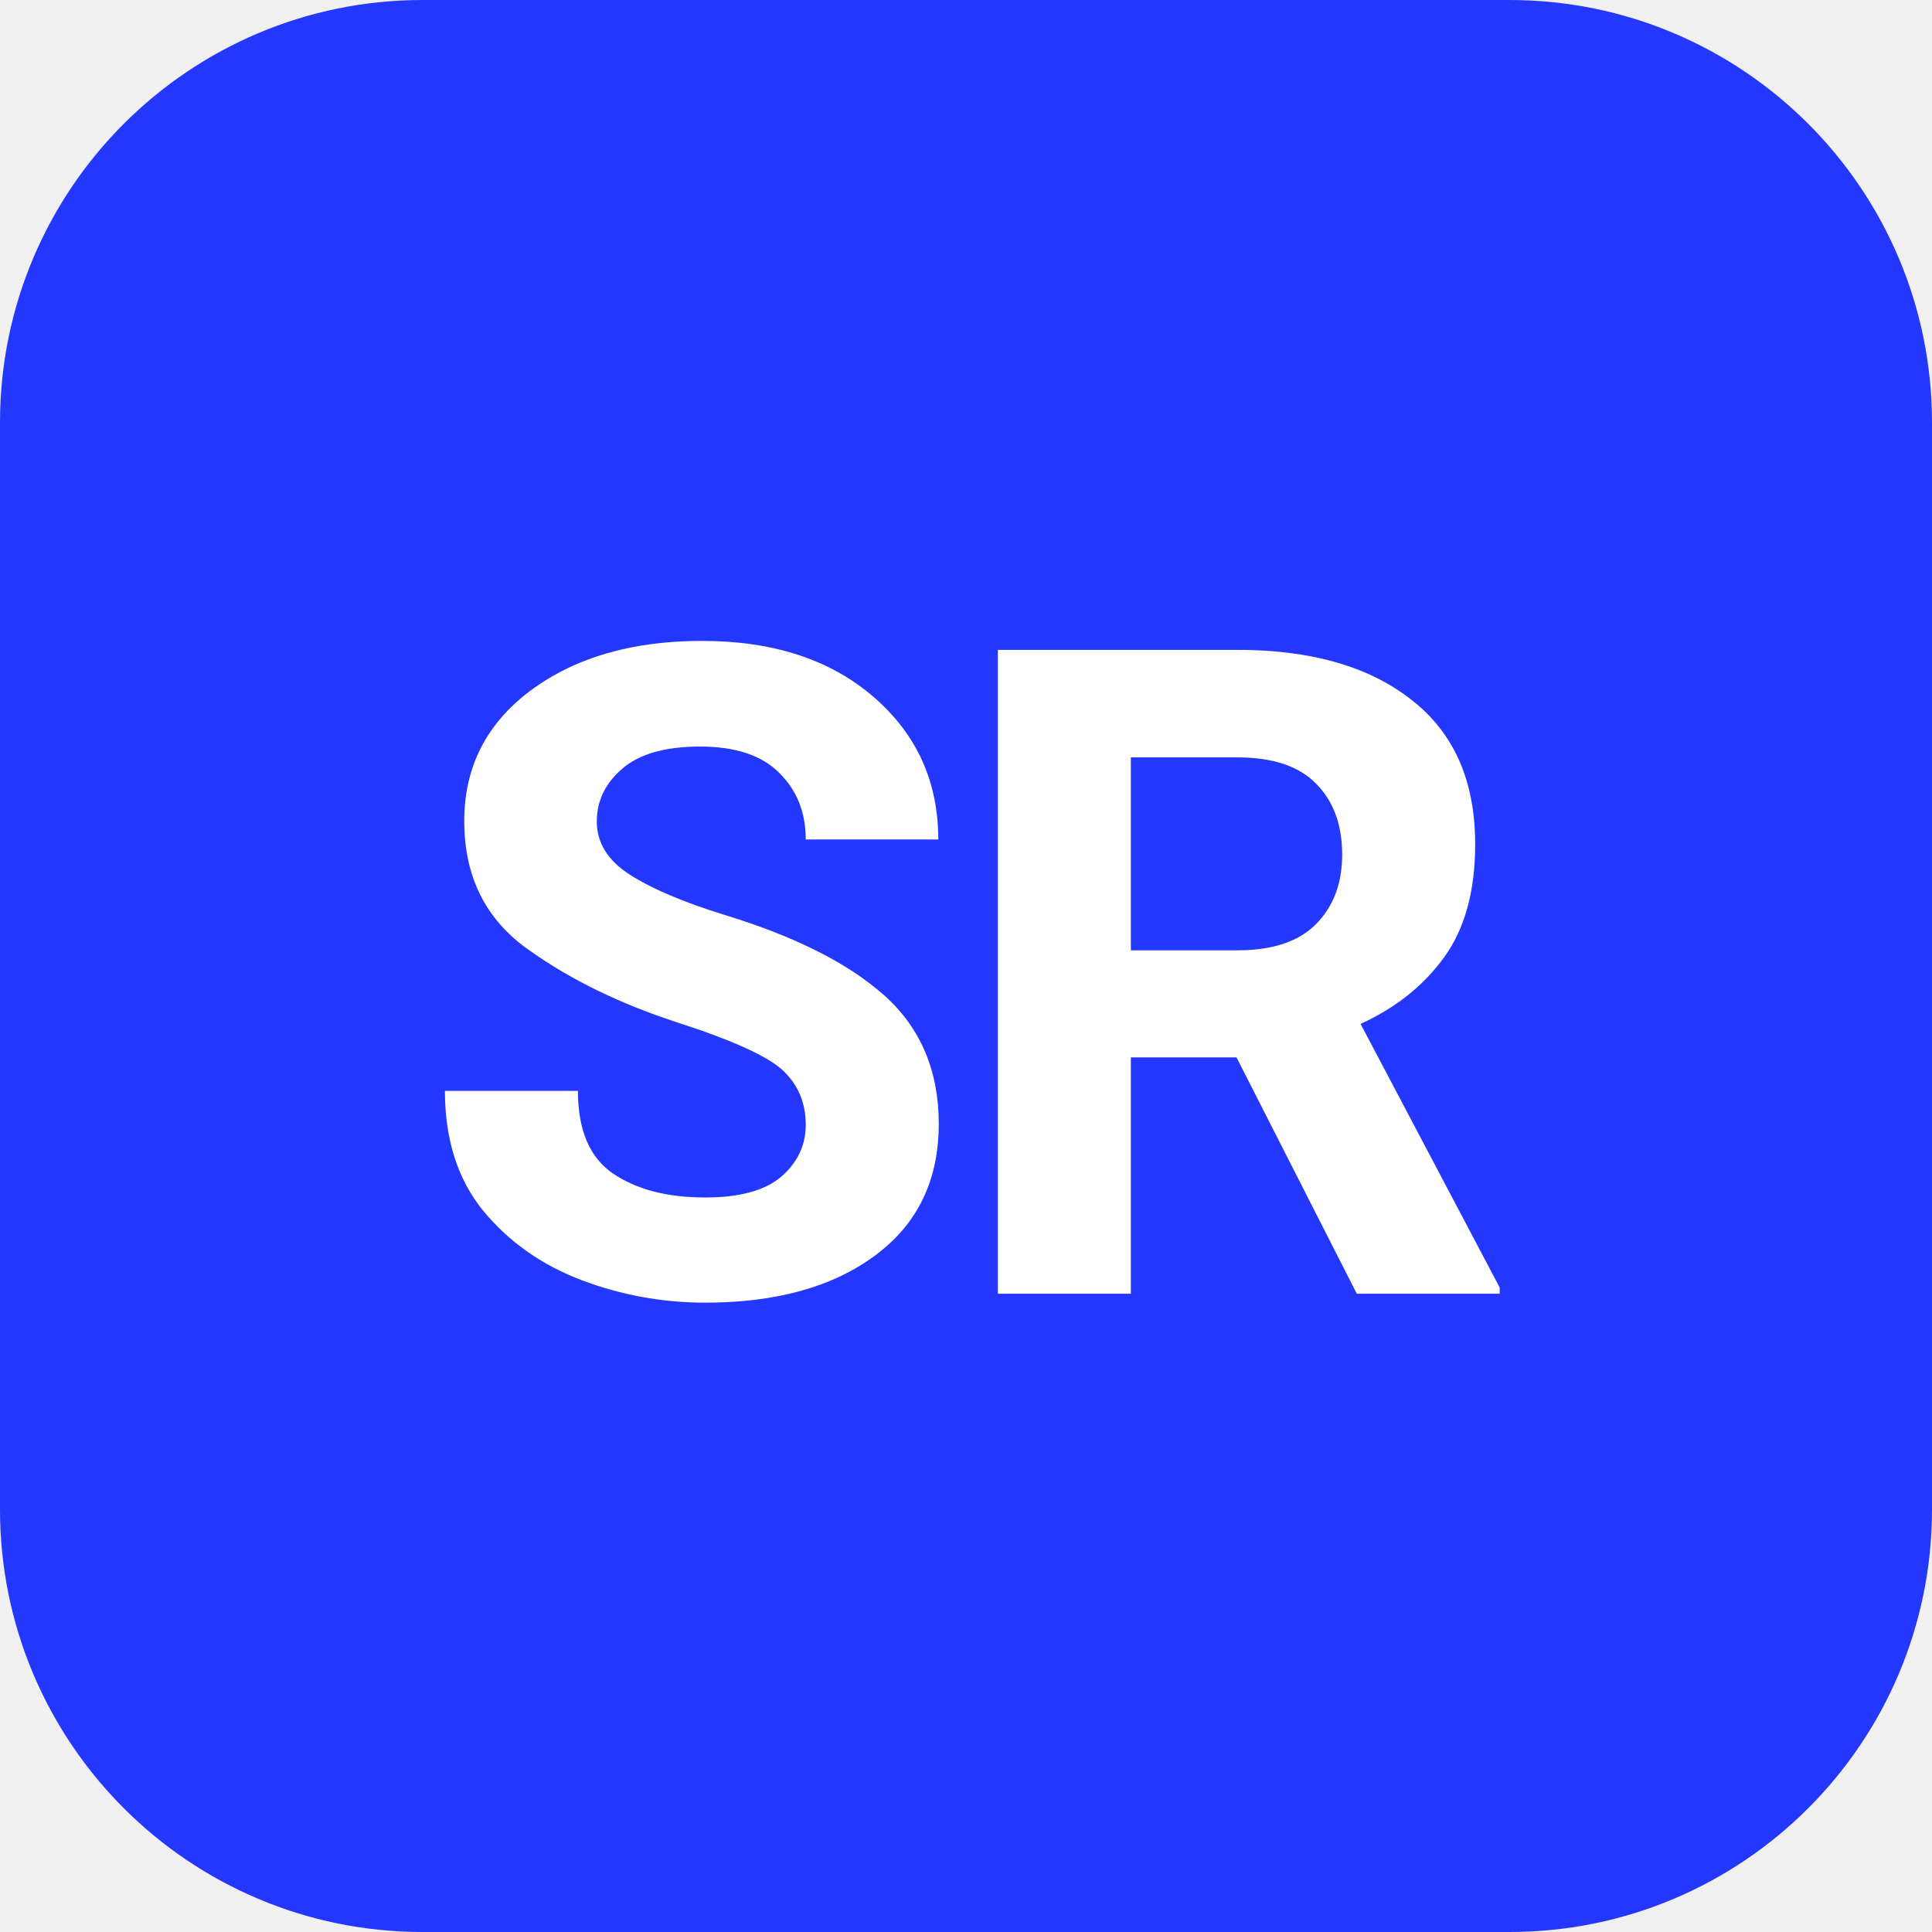
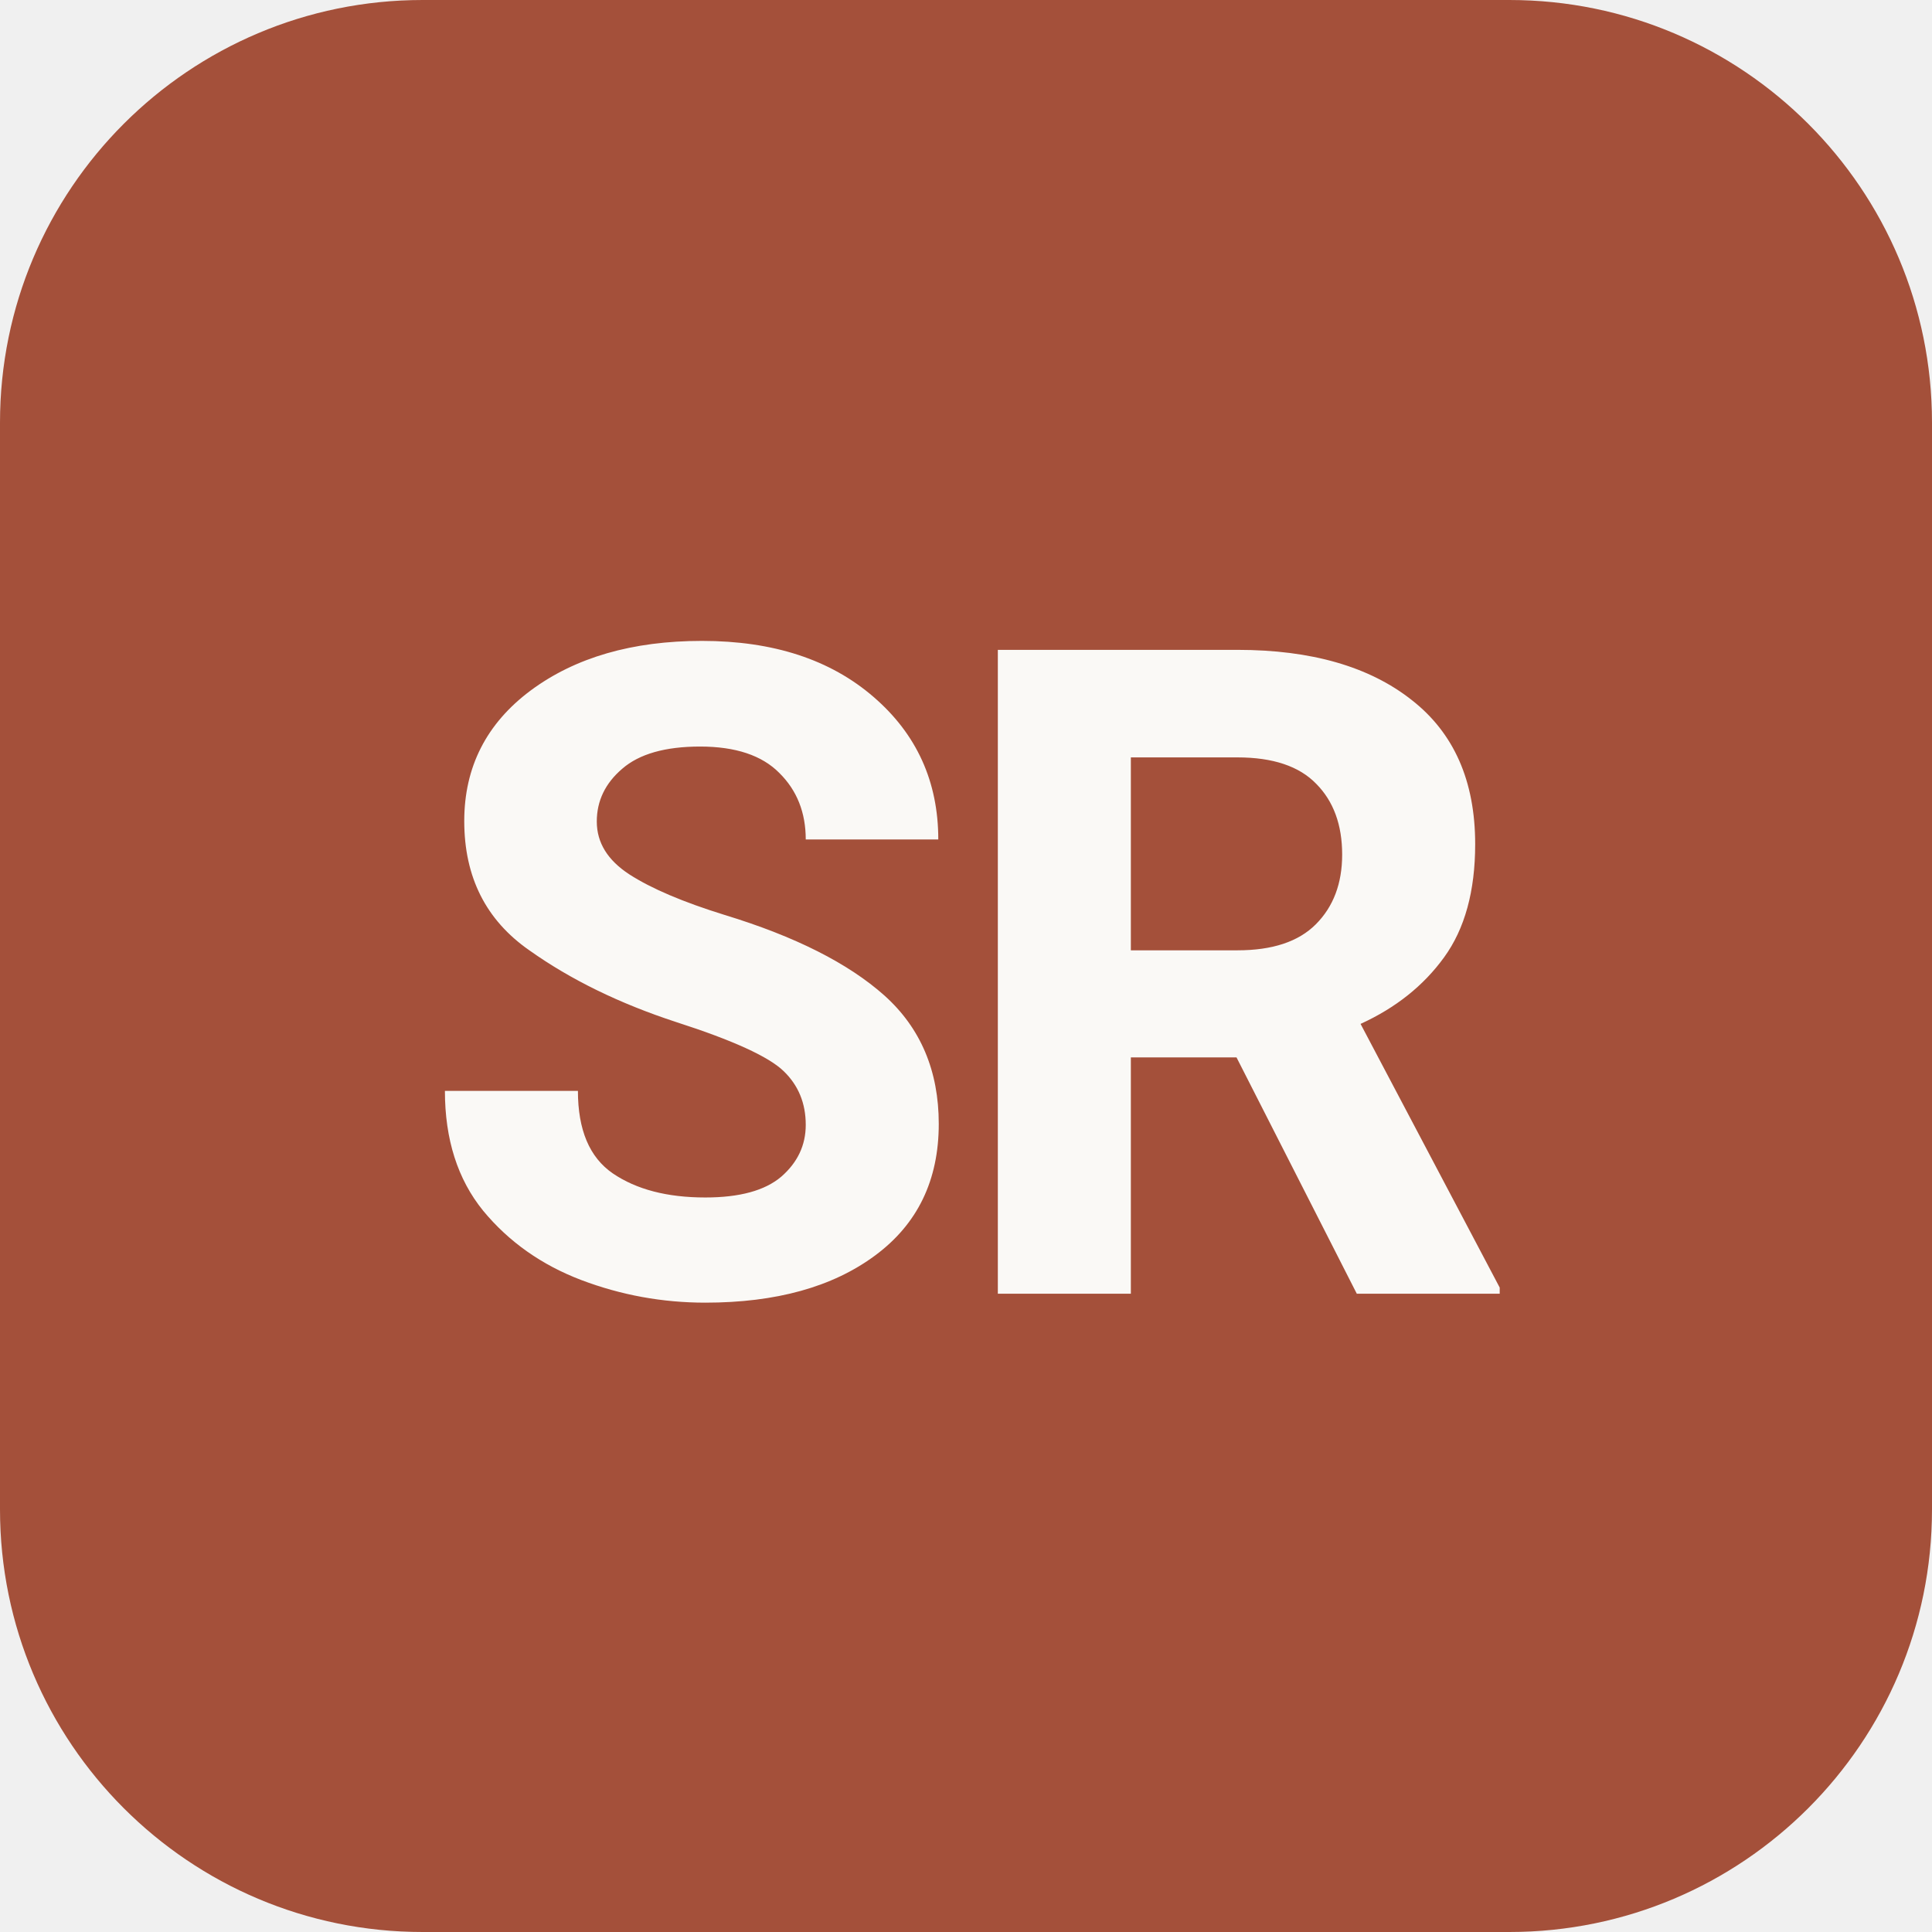
<svg xmlns="http://www.w3.org/2000/svg" viewBox="0 0 64 64" width="64" height="64">
-   <rect width="64" height="64" rx="14" fill="#2337ff" />
-   <text x="50%" y="50%" dy="0.02em" text-anchor="middle" dominant-baseline="central" font-family="ui-sans-serif, system-ui, -apple-system, 'Segoe UI', Roboto, Helvetica, Arial, sans-serif" font-size="30" font-weight="700" fill="#ffffff" letter-spacing="-1">SR</text>
+   <rect width="64" height="64" rx="14" fill="#a4503a" />
+   <text x="50%" y="50%" dy="0.02em" text-anchor="middle" dominant-baseline="central" font-family="ui-sans-serif, system-ui, -apple-system, 'Segoe UI', Roboto, Helvetica, Arial, sans-serif" font-size="30" font-weight="700" fill="#faf9f6" letter-spacing="-1">SR</text>
</svg>
